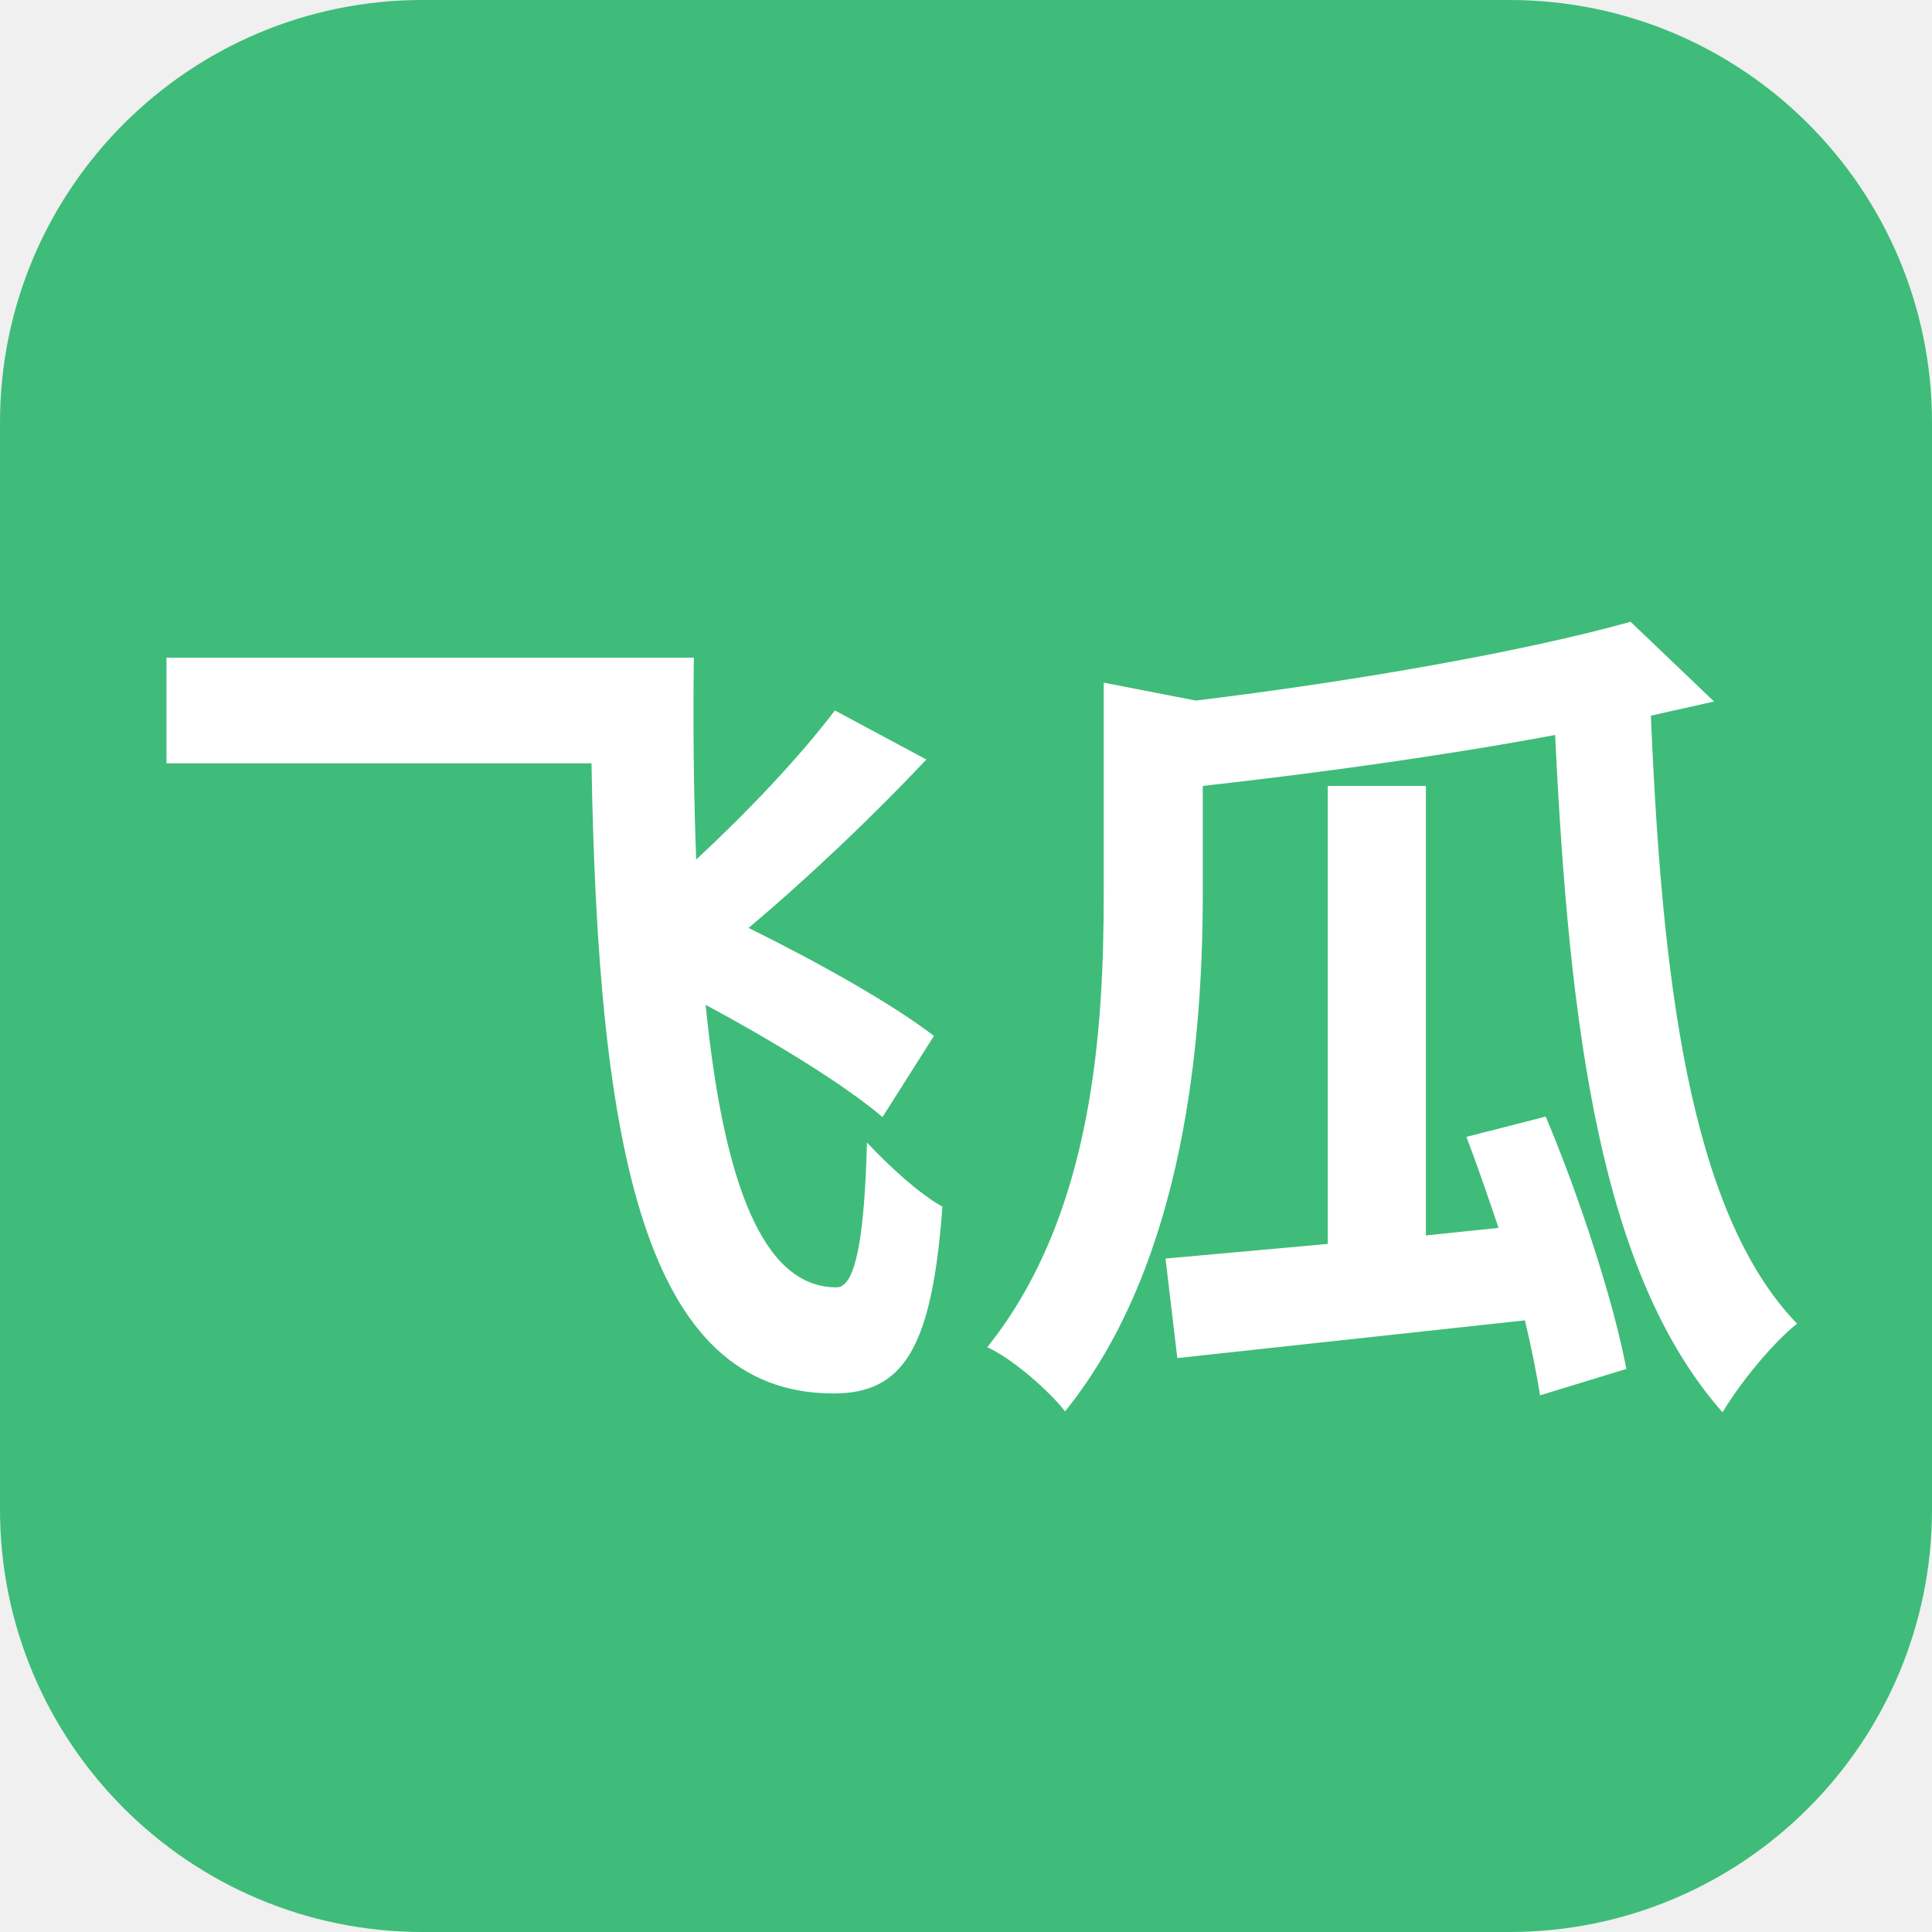
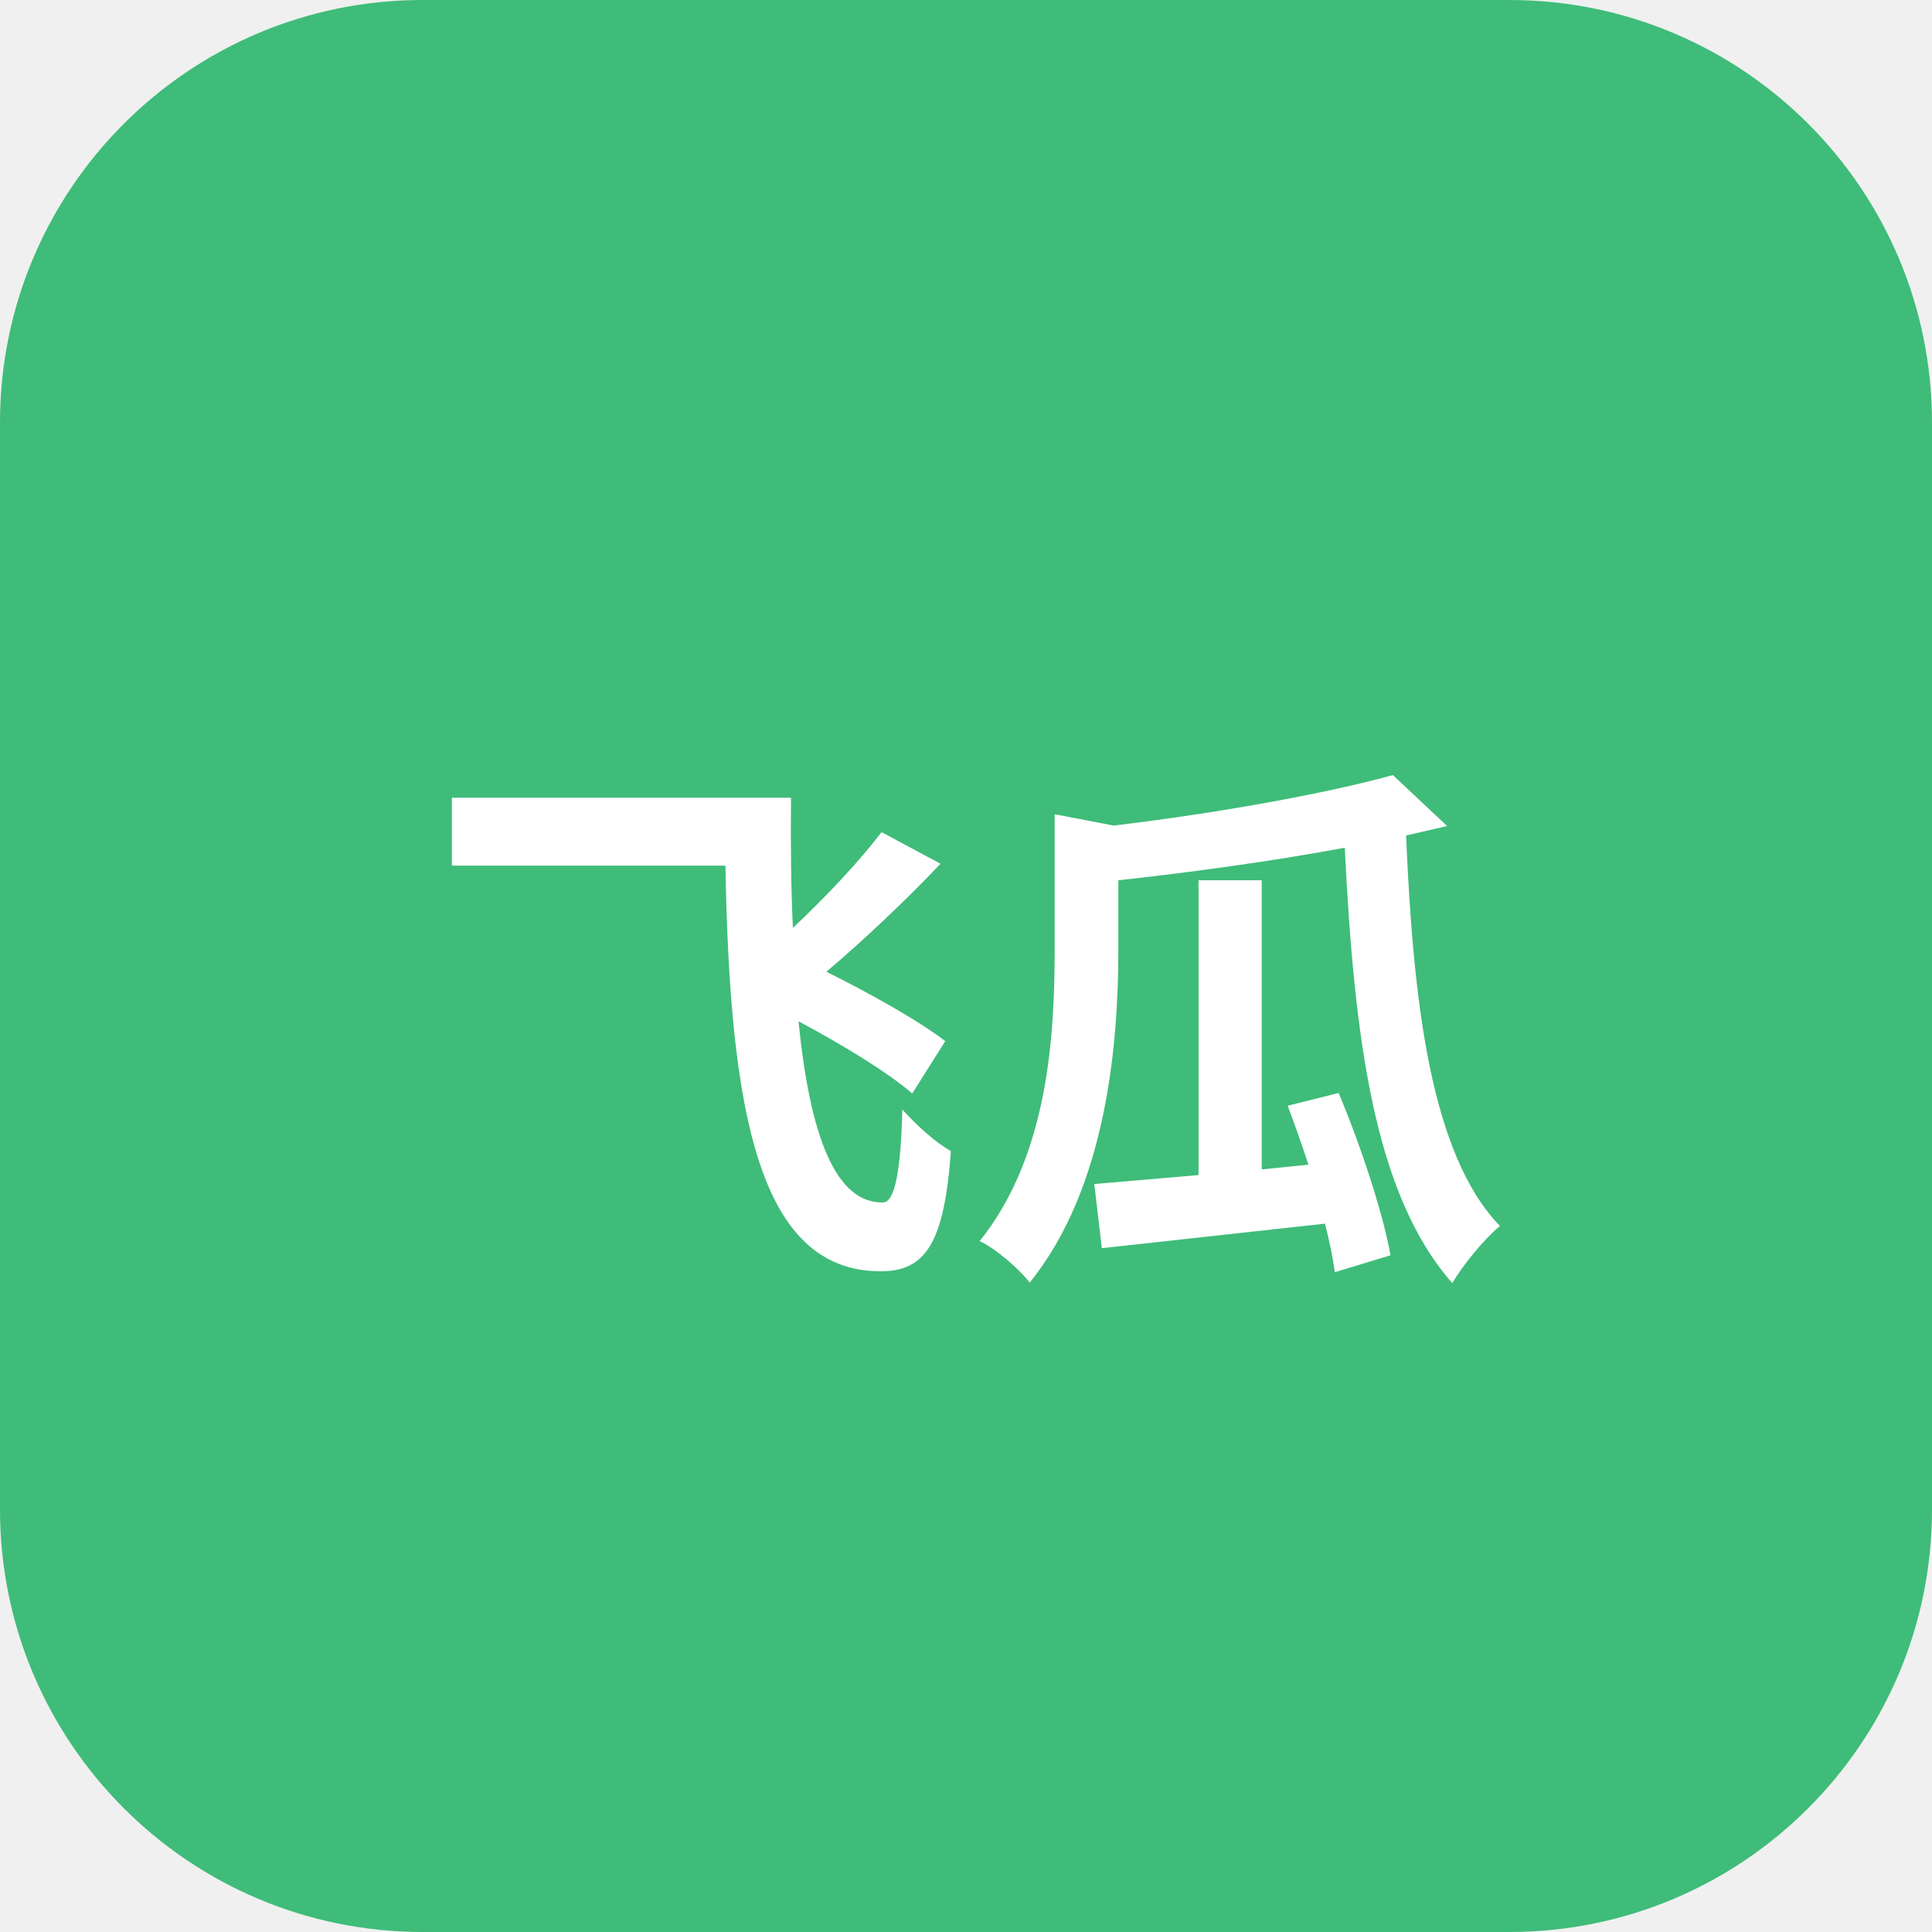
<svg xmlns="http://www.w3.org/2000/svg" viewBox="0 0 64 64" width="64" height="64">
  <rect width="64" height="64" rx="14" fill="#3FBC79" />
-   <text x="32" y="32" font-family="-apple-system,BlinkMacSystemFont,Segoe UI,sans-serif" font-size="28" font-weight="600" fill="#fff" text-anchor="middle" dominant-baseline="central">飞瓜</text>
+   <text x="32" y="33" font-family="PingFang SC, Microsoft YaHei, sans-serif" font-size="18" font-weight="700" fill="#fff" text-anchor="middle" dominant-baseline="central">飞瓜</text>
</svg>
